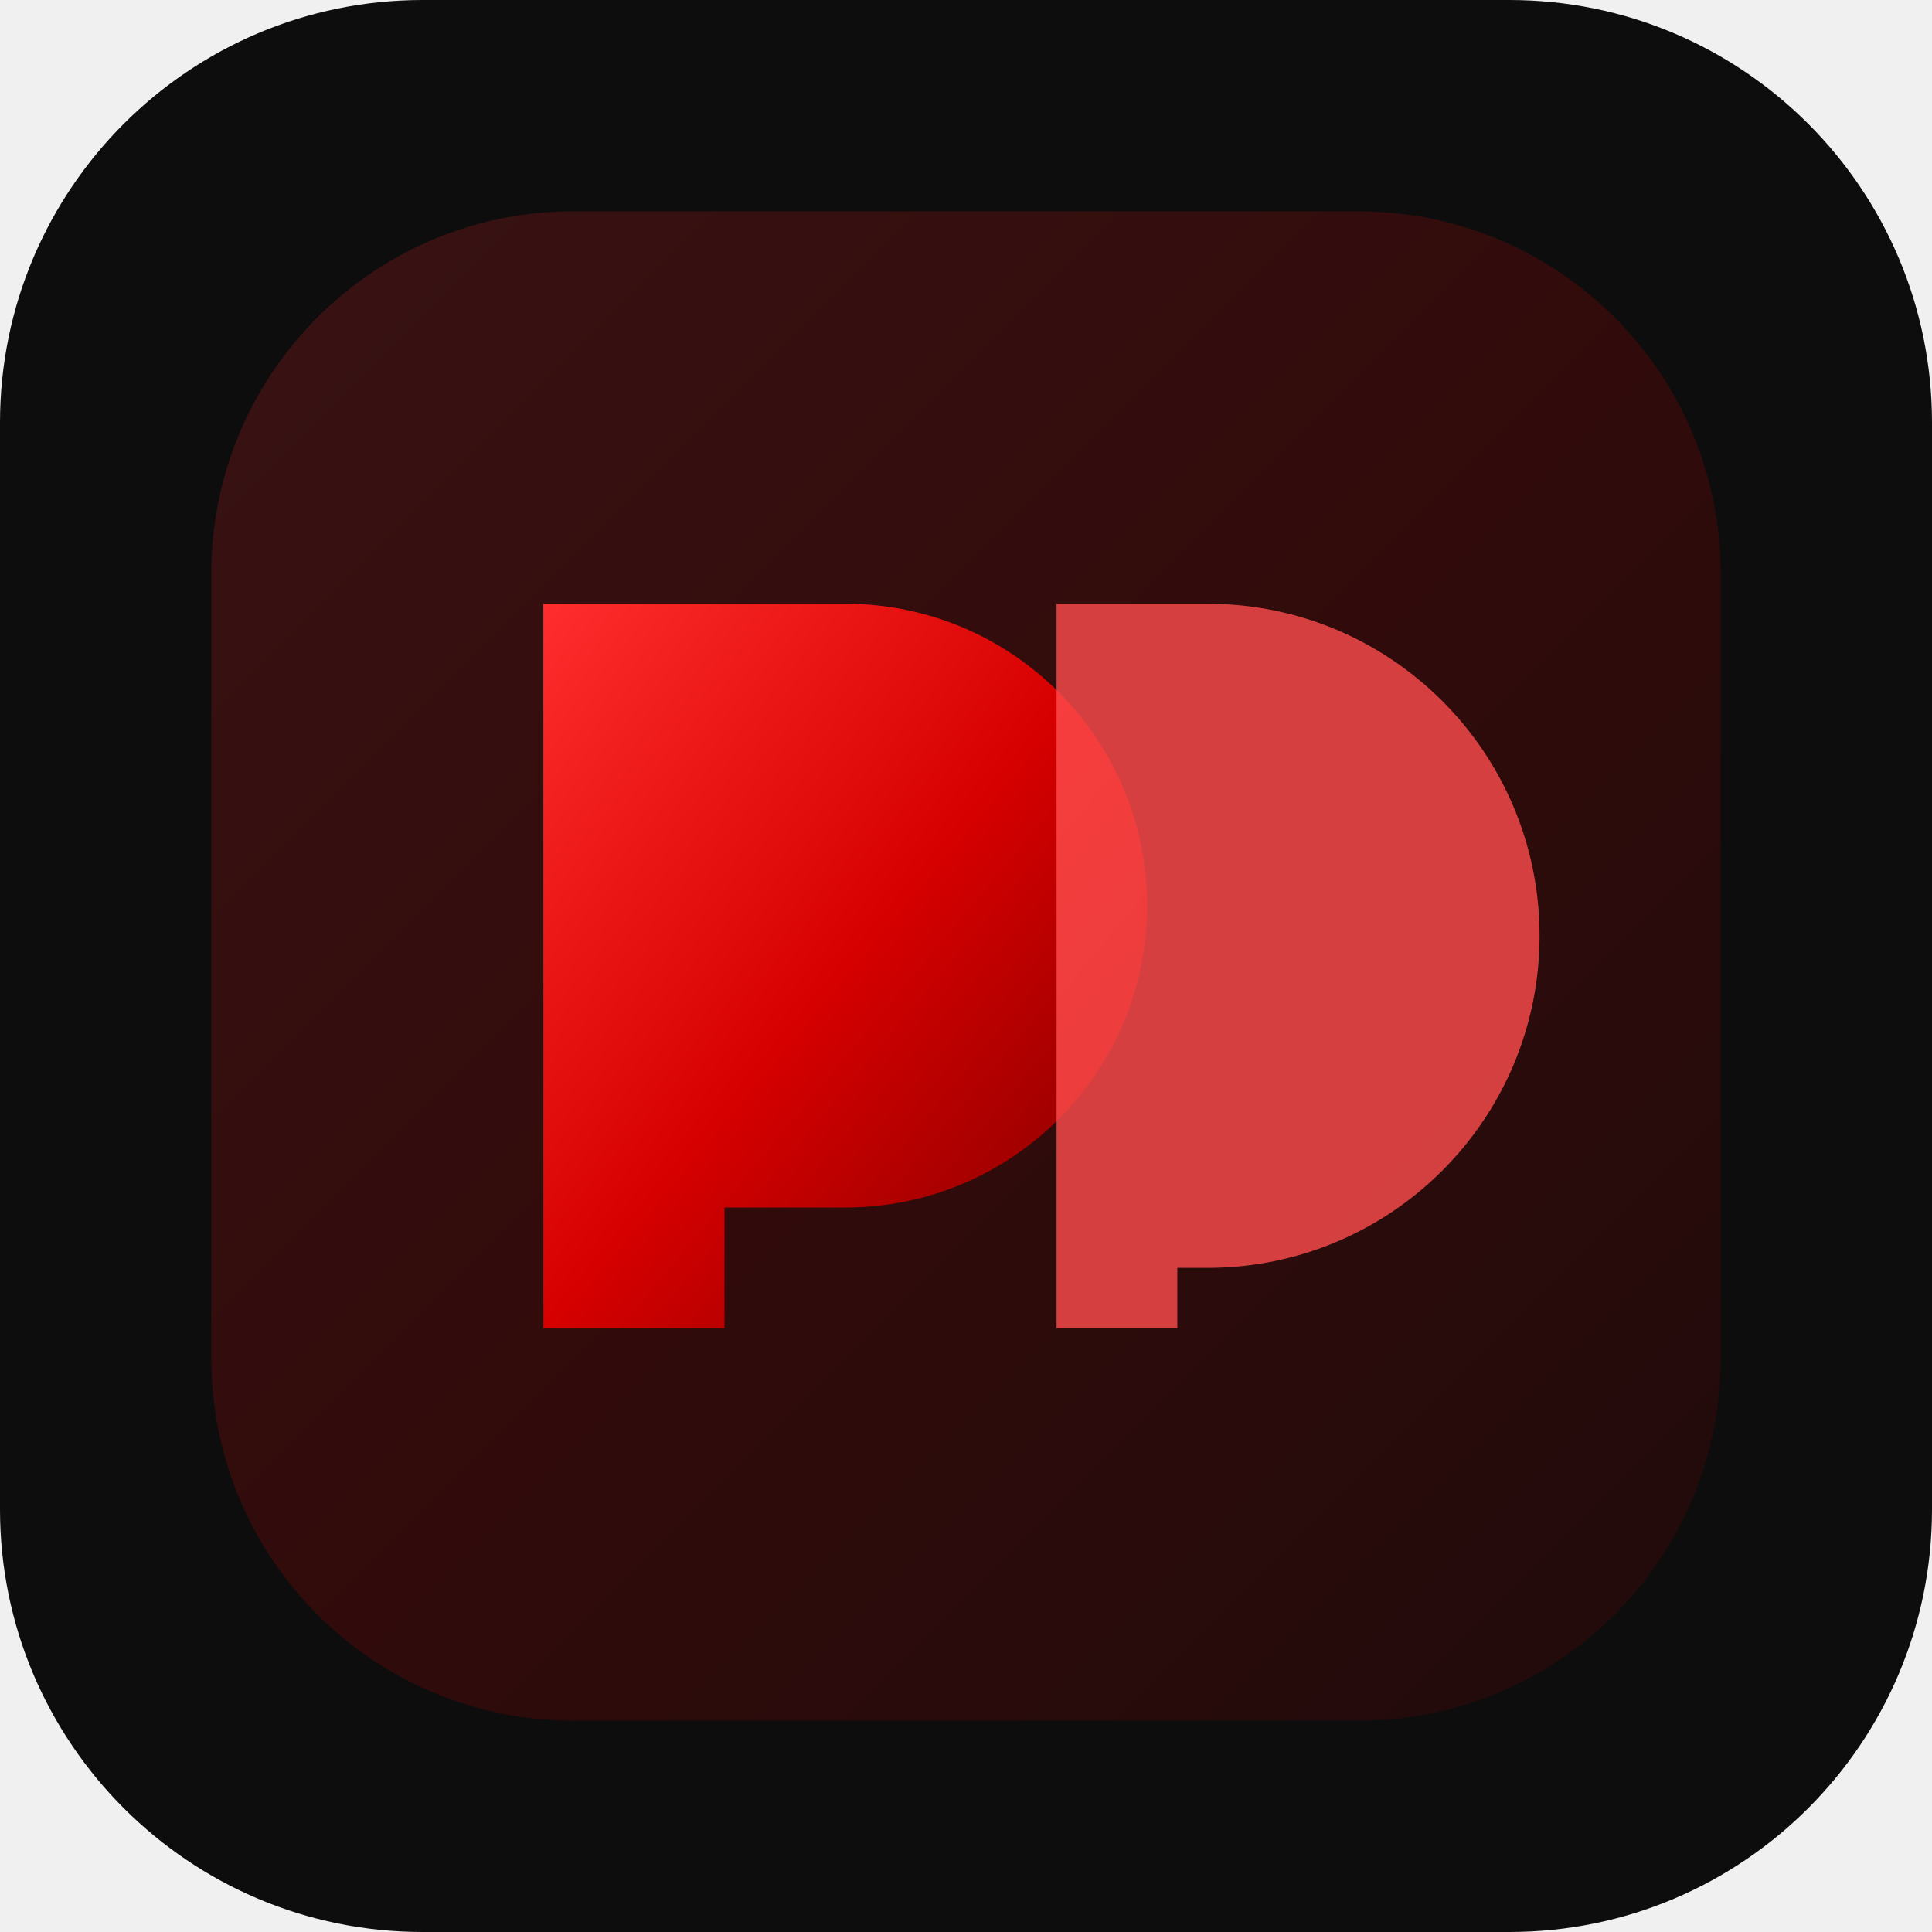
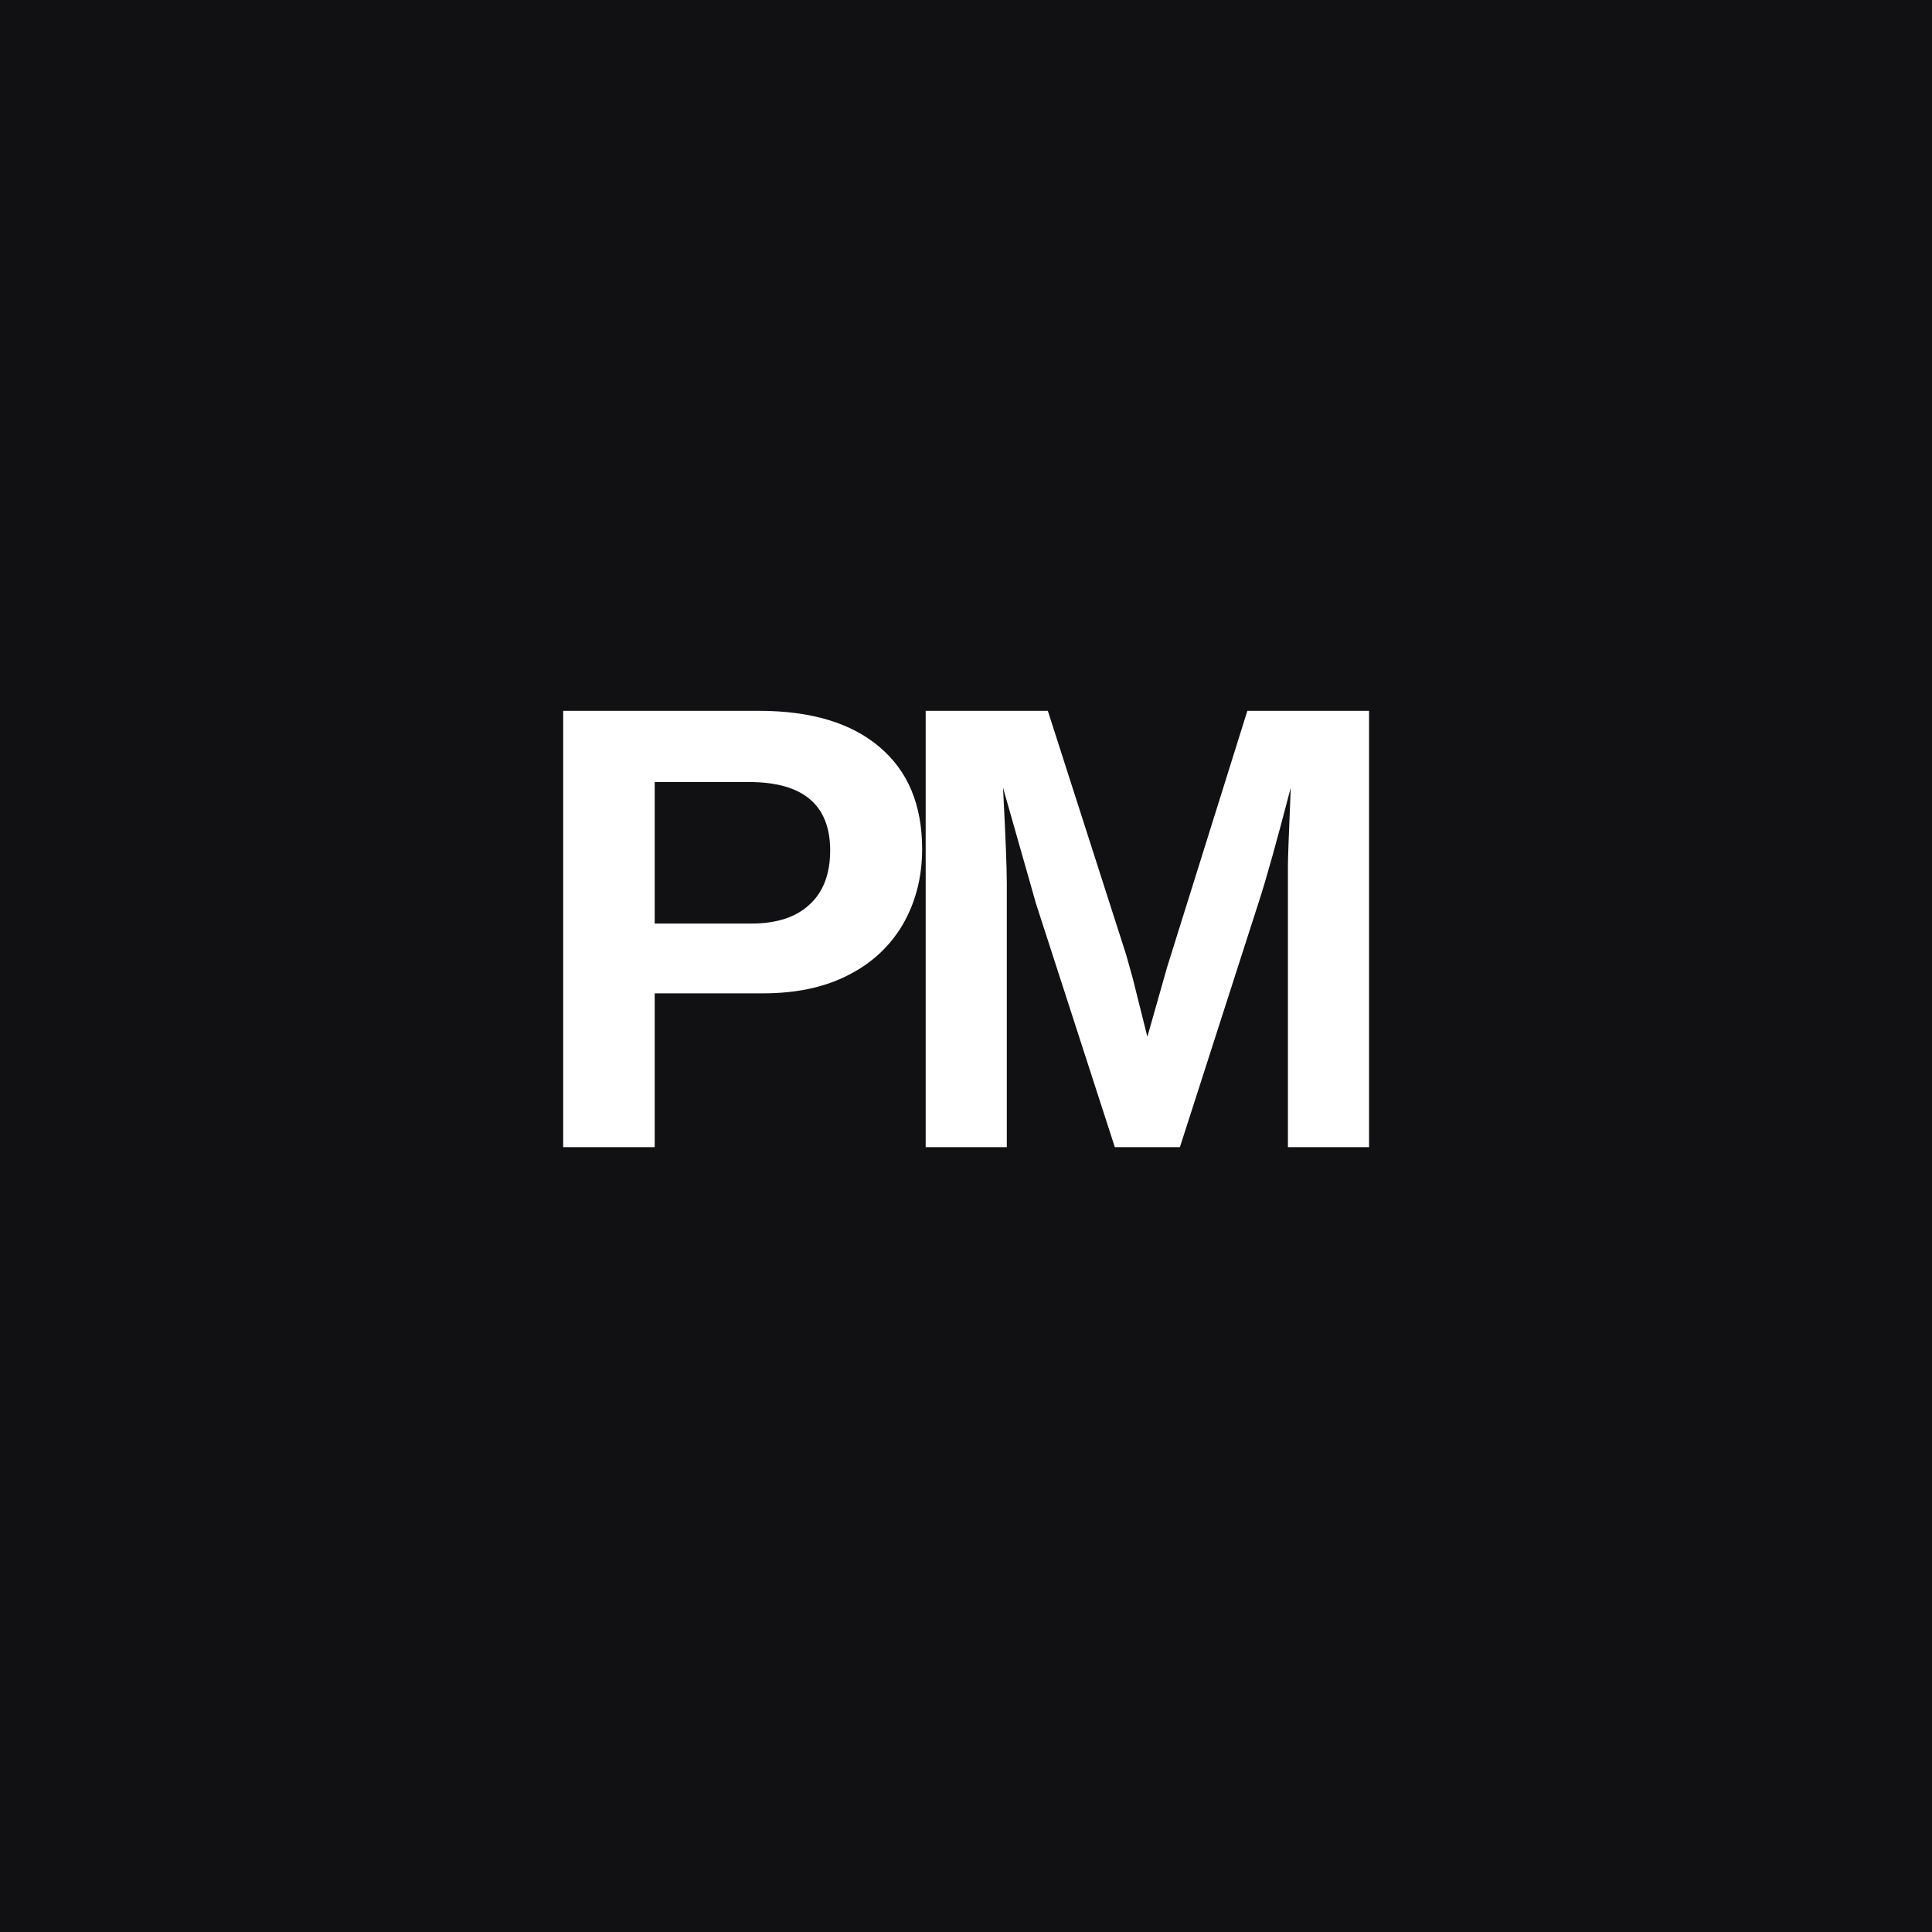
- <svg xmlns="http://www.w3.org/2000/svg" width="128" height="128" viewBox="0 0 128 128" fill="none">
-   <defs>
-     <linearGradient id="icon-grad" x1="0" y1="0" x2="1" y2="1">
-       <stop offset="0%" stop-color="#FF2D2D" />
-       <stop offset="50%" stop-color="#D60000" />
-       <stop offset="100%" stop-color="#7A0000" />
-     </linearGradient>
-   </defs>
-   <rect width="128" height="128" rx="28" fill="#0D0D0D" />
-   <rect x="14" y="14" width="100" height="100" rx="24" fill="url(#icon-grad)" fill-opacity="0.18" />
-   <path d="M36 88V40H56C67.046 40 76 48.954 76 60C76 71.046 67.046 80 56 80H48V88H36Z" fill="url(#icon-grad)" />
-   <path d="M70 88V40H80C92.15 40 102 49.85 102 62C102 74.15 92.15 84 80 84H78V88H70Z" fill="#FF4D4D" fill-opacity="0.8" />
+ <svg xmlns="http://www.w3.org/2000/svg" viewBox="0 0 64 64" role="img" aria-label="PM monogram">
+   <rect width="64" height="64" fill="#111113" />
+   <text x="32" y="38" fill="#fff" font-family="Arial, sans-serif" font-size="21" font-weight="700" text-anchor="middle" letter-spacing="-2">PM</text>
</svg>
